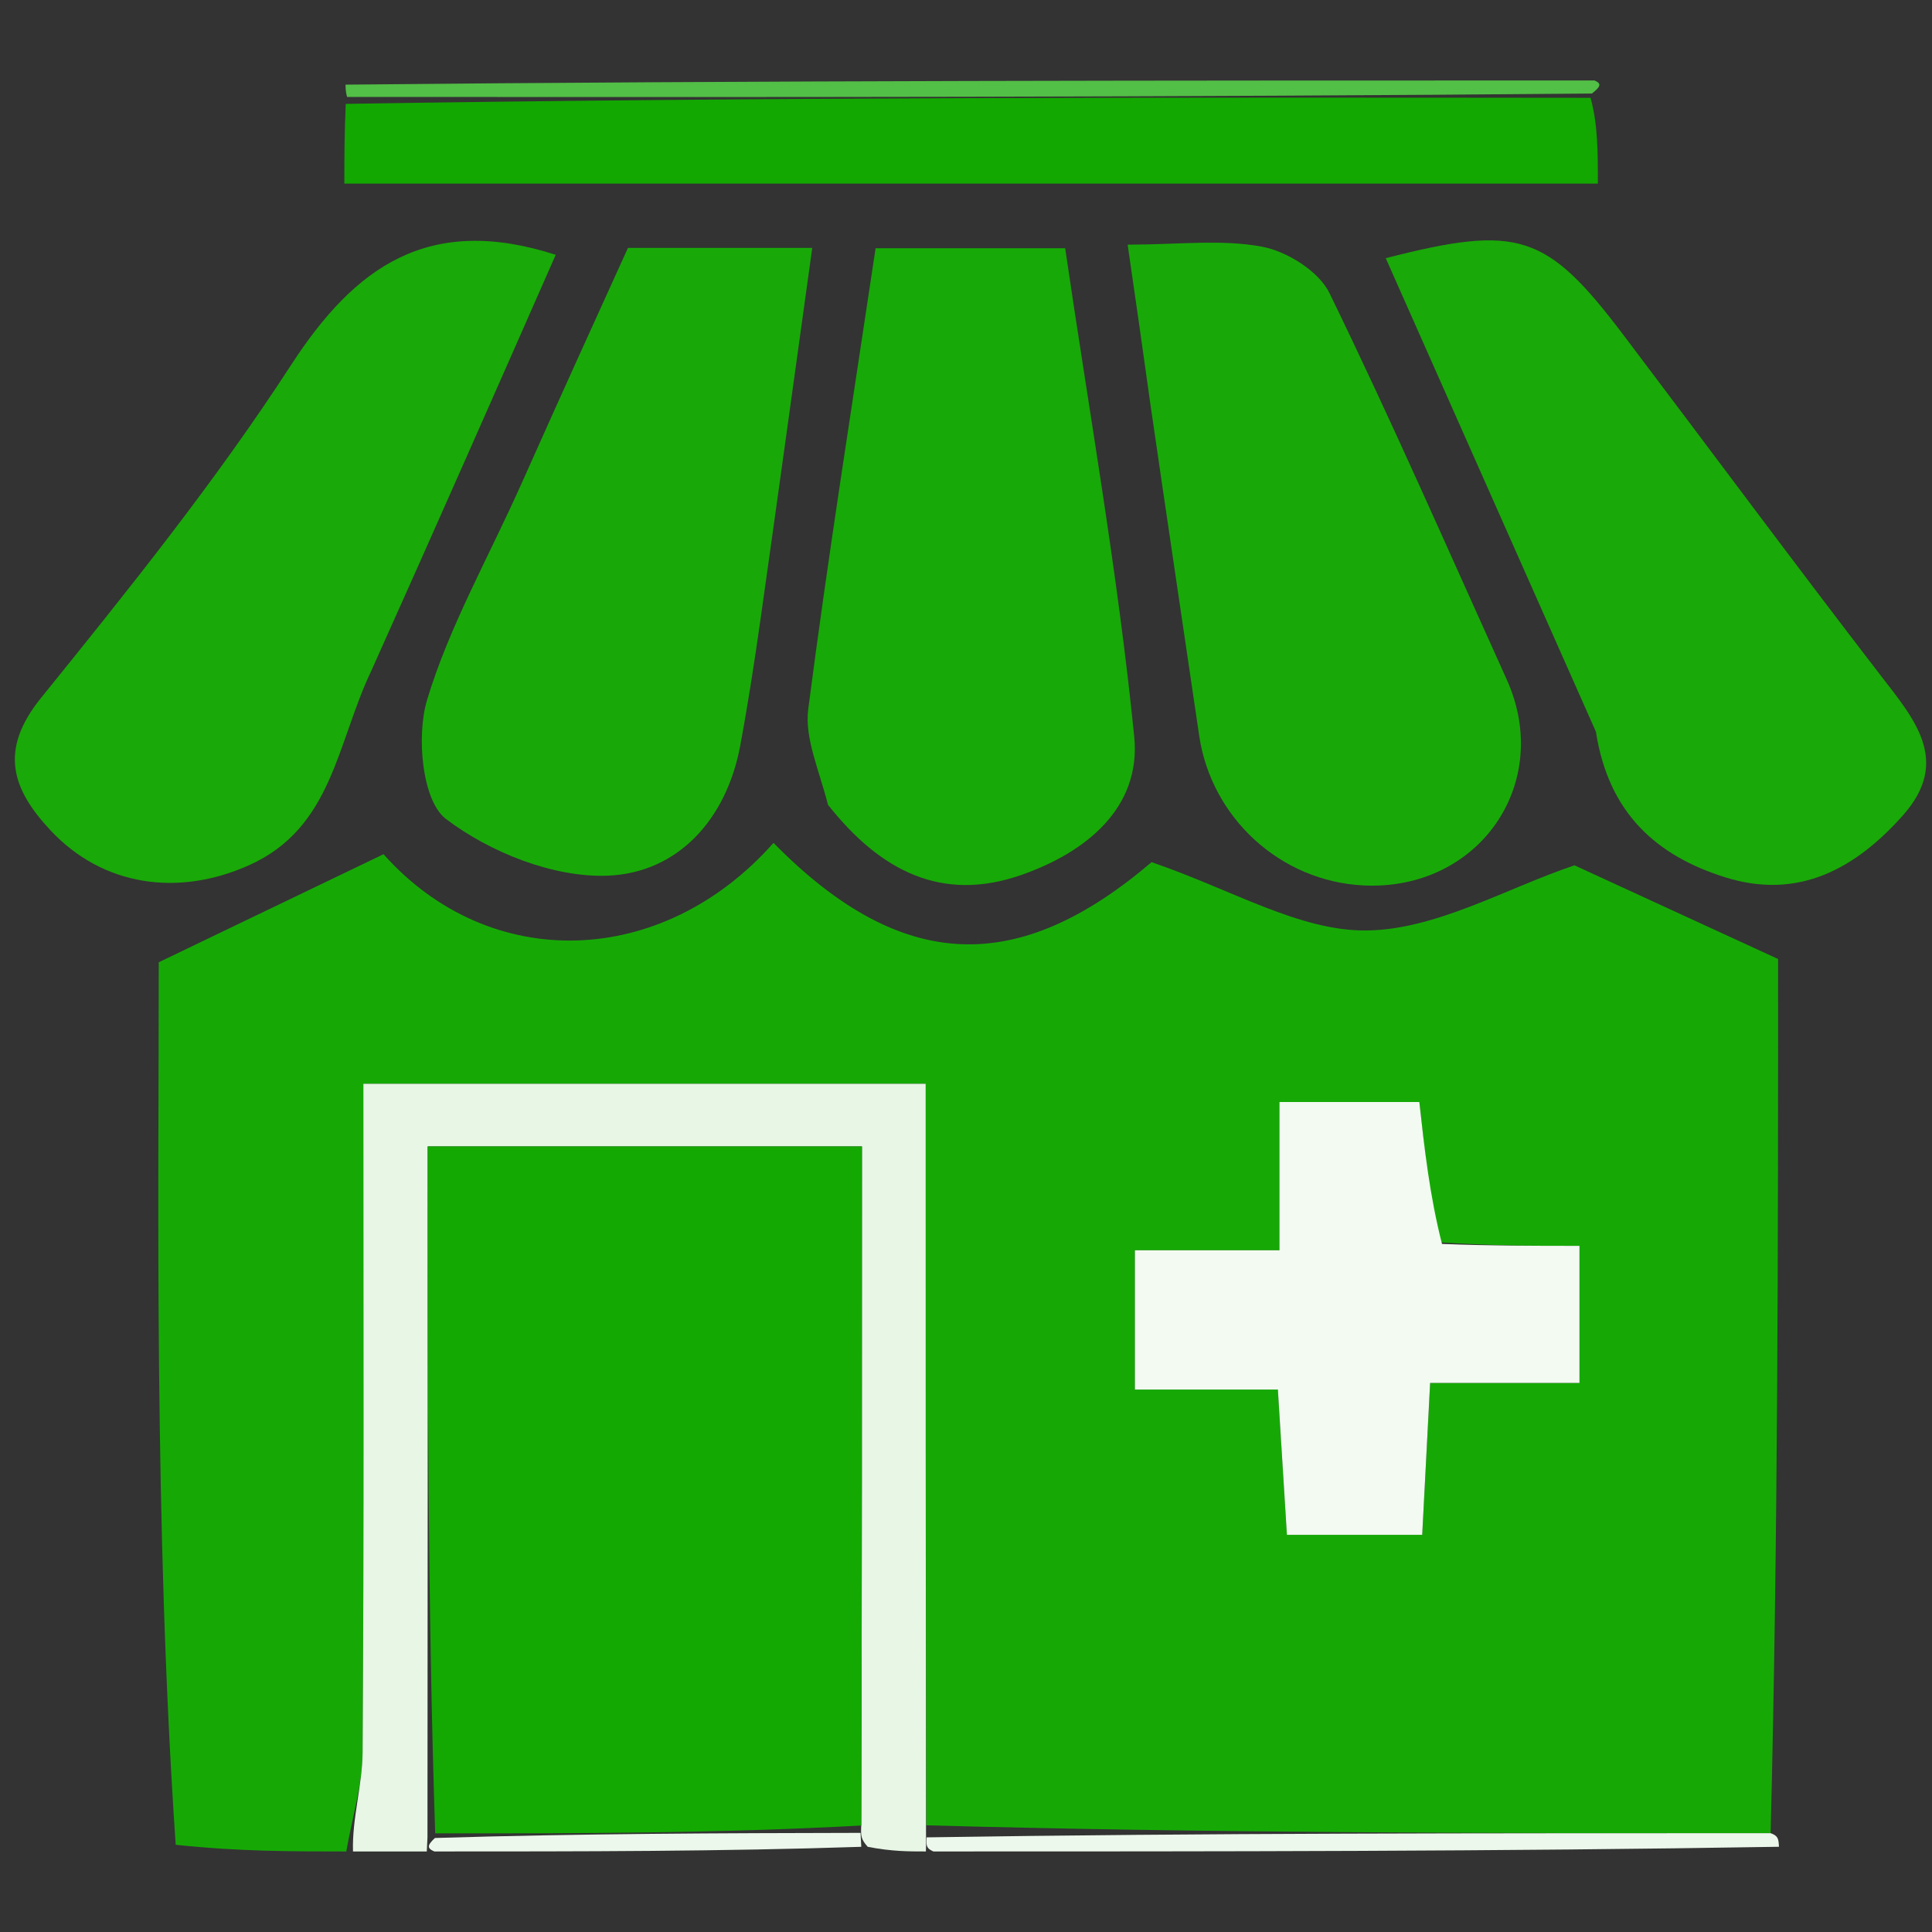
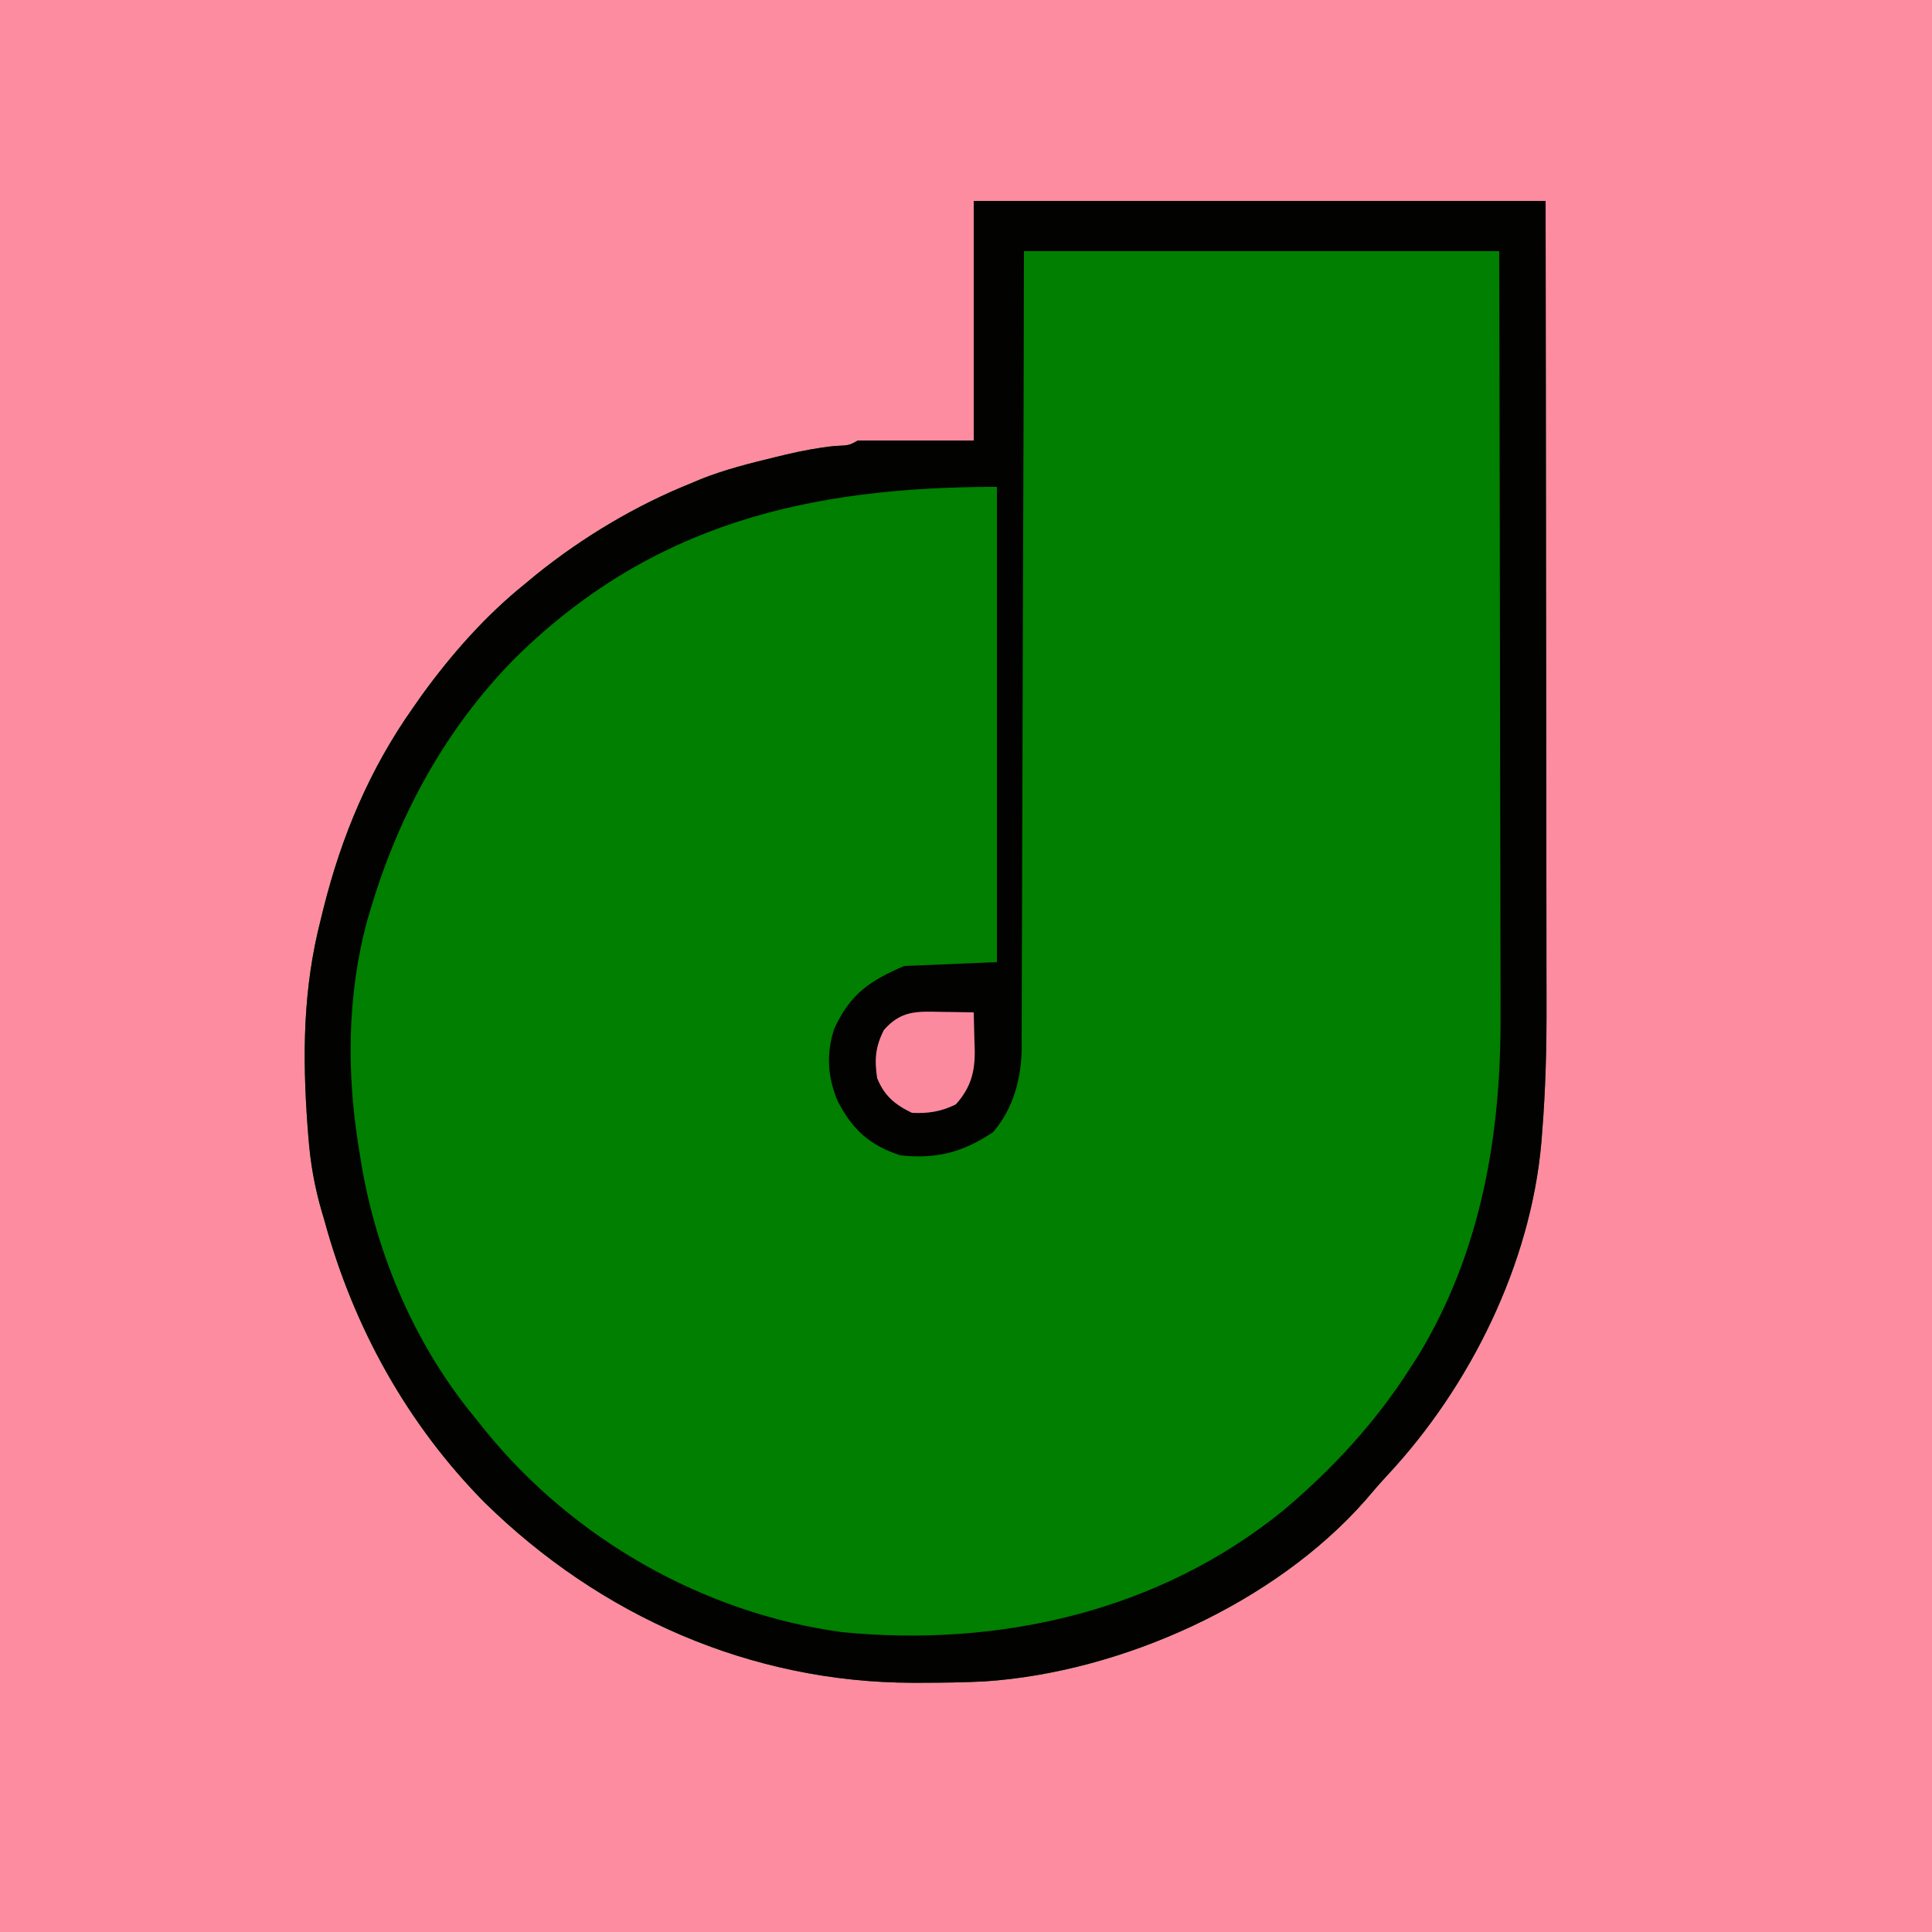
- <svg xmlns="http://www.w3.org/2000/svg" version="1.1" width="1000" height="1000" viewBox="0 0 1000 1000" xml:space="preserve">
-   <defs>
- </defs>
-   <rect x="0" y="0" width="100%" height="100%" fill="#333333" />
-   <g transform="matrix(8.3333 0 0 8.3333 499.982 499.982)" id="226790">
-     <g style="" vector-effect="non-scaling-stroke">
-       <g transform="matrix(1 0 0 1 0 0)" id="ca7db4f1-e4a5-4d35-bfb8-45c959cbb90e">
-         <rect style="stroke: none; stroke-width: 1; stroke-dasharray: none; stroke-linecap: butt; stroke-dashoffset: 0; stroke-linejoin: miter; stroke-miterlimit: 4; is-custom-font: none; font-file-url: none; fill: rgb(255,255,255); fill-rule: nonzero; opacity: 1; visibility: hidden;" vector-effect="non-scaling-stroke" x="-540" y="-540" rx="0" ry="0" width="1080" height="1080" />
-       </g>
-       <g transform="matrix(1 0 0 1 0.1387 23.6779)">
-         <path style="stroke: none; stroke-width: 1; stroke-dasharray: none; stroke-linecap: butt; stroke-dashoffset: 0; stroke-linejoin: miter; stroke-miterlimit: 4; is-custom-font: none; font-file-url: none; fill: rgb(22,169,6); fill-rule: nonzero; opacity: 1;" vector-effect="non-scaling-stroke" transform=" translate(-61.6287, -79.6779)" d="M 23 111 C 19.638 111 16.276 111 12.405 110.585 C 11.714 100.396 11.47 90.621 11.37 80.845 C 11.281 72.059 11.352 63.271 11.352 55.772 C 16.565 53.266 20.845 51.208 25.314 49.059 C 31.917 56.479 42.63 56.16 49.536 48.356 C 57.574 56.531 64.8 56.561 73.019 49.553 C 78.021 51.263 82.201 53.836 86.355 53.796 C 90.691 53.754 95.002 51.194 99.285 49.749 C 102.832 51.38 107.046 53.319 111.932 55.567 C 111.932 72.959 111.932 91.399 111.469 109.864 C 93.69 109.87 76.376 109.851 59.025 109.375 C 58.988 93.711 58.988 78.504 58.988 63.316 C 46.974 63.316 35.746 63.316 24.061 63.316 C 24.061 77.33 24.105 91.079 24.014 104.827 C 24 106.887 23.354 108.942 23 111 M 90.605 73.145 C 90.287 70.247 89.969 67.349 89.65 64.451 C 86.722 64.451 84.013 64.451 80.961 64.451 C 80.961 67.585 80.961 70.362 80.961 73.661 C 77.713 73.661 74.81 73.661 71.984 73.661 C 71.984 76.769 71.984 79.34 71.984 82.309 C 75.089 82.309 77.868 82.309 80.863 82.309 C 81.068 85.591 81.248 88.482 81.425 91.334 C 84.453 91.334 87.049 91.334 89.828 91.334 C 89.994 88.162 90.144 85.275 90.32 81.899 C 93.825 81.899 96.728 81.899 99.597 81.899 C 99.597 78.918 99.597 76.475 99.597 73.384 C 96.757 73.384 94.134 73.384 90.605 73.145 z" stroke-linecap="round" />
-       </g>
-       <g transform="matrix(1 0 0 1 -20.2773 31.1582)">
-         <path style="stroke: none; stroke-width: 1; stroke-dasharray: none; stroke-linecap: butt; stroke-dashoffset: 0; stroke-linejoin: miter; stroke-miterlimit: 4; is-custom-font: none; font-file-url: none; fill: rgb(231,246,229); fill-rule: nonzero; opacity: 1;" vector-effect="non-scaling-stroke" transform=" translate(-41.2127, -87.1582)" d="M 23.417 111 C 23.354 108.942 24 106.887 24.014 104.827 C 24.105 91.079 24.061 77.33 24.061 63.316 C 35.746 63.316 46.974 63.316 58.988 63.316 C 58.988 78.504 58.988 93.711 59.008 109.667 C 59.019 110.611 59.009 110.805 59 111 C 57.933 111 56.867 111 55.387 110.711 C 54.963 110.23 54.953 110.037 54.986 109.388 C 55.029 95.019 55.029 81.107 55.029 67.208 C 45.718 67.208 36.986 67.208 28.058 67.208 C 28.058 81.612 28.058 95.727 28.043 110.131 C 28.018 110.614 28.009 110.807 28 111 C 26.611 111 25.222 111 23.417 111 z" stroke-linecap="round" />
-       </g>
-       <g transform="matrix(1 0 0 1 0.4019 -54.4854)">
-         <path style="stroke: none; stroke-width: 1; stroke-dasharray: none; stroke-linecap: butt; stroke-dashoffset: 0; stroke-linejoin: miter; stroke-miterlimit: 4; is-custom-font: none; font-file-url: none; fill: rgb(82,191,70); fill-rule: nonzero; opacity: 1;" vector-effect="non-scaling-stroke" transform=" translate(-61.8919, -1.5146)" d="M 100.531 1 C 100.968 1.185 100.937 1.37 100.37 1.809 C 74.24 2.05 48.646 2.037 23.052 2.023 C 23.004 1.854 22.955 1.686 22.953 1.259 C 48.688 1 74.375 1 100.531 1 z" stroke-linecap="round" />
-       </g>
-       <g transform="matrix(1 0 0 1 24.0208 54.432)">
-         <path style="stroke: none; stroke-width: 1; stroke-dasharray: none; stroke-linecap: butt; stroke-dashoffset: 0; stroke-linejoin: miter; stroke-miterlimit: 4; is-custom-font: none; font-file-url: none; fill: rgb(236,248,235); fill-rule: nonzero; opacity: 1;" vector-effect="non-scaling-stroke" transform=" translate(-85.5108, -110.4319)" d="M 59.469 111 C 59.009 110.805 59.019 110.611 59.045 110.124 C 76.376 109.851 93.69 109.87 111.469 109.864 C 111.946 110.032 111.96 110.225 111.987 110.709 C 94.646 111 77.292 111 59.469 111 z" stroke-linecap="round" />
-       </g>
-       <g transform="matrix(1 0 0 1 -19.9307 54.4225)">
-         <path style="stroke: none; stroke-width: 1; stroke-dasharray: none; stroke-linecap: butt; stroke-dashoffset: 0; stroke-linejoin: miter; stroke-miterlimit: 4; is-custom-font: none; font-file-url: none; fill: rgb(236,248,235); fill-rule: nonzero; opacity: 1;" vector-effect="non-scaling-stroke" transform=" translate(-41.5593, -110.4224)" d="M 54.943 109.845 C 54.953 110.037 54.963 110.23 54.987 110.711 C 46.312 111 37.625 111 28.469 111 C 28.009 110.807 28.018 110.614 28.507 110.163 C 37.638 109.885 46.29 109.865 54.943 109.845 z" stroke-linecap="round" />
-       </g>
-       <g transform="matrix(1 0 0 1 24.3009 21.8925)">
-         <path style="stroke: none; stroke-width: 1; stroke-dasharray: none; stroke-linecap: butt; stroke-dashoffset: 0; stroke-linejoin: miter; stroke-miterlimit: 4; is-custom-font: none; font-file-url: none; fill: rgb(242,250,241); fill-rule: nonzero; opacity: 1;" vector-effect="non-scaling-stroke" transform=" translate(-85.7909, -77.8926)" d="M 91.057 73.265 C 94.134 73.384 96.757 73.384 99.597 73.384 C 99.597 76.475 99.597 78.918 99.597 81.899 C 96.728 81.899 93.825 81.899 90.32 81.899 C 90.144 85.275 89.994 88.162 89.828 91.334 C 87.049 91.334 84.453 91.334 81.425 91.334 C 81.248 88.482 81.068 85.591 80.863 82.309 C 77.868 82.309 75.089 82.309 71.984 82.309 C 71.984 79.34 71.984 76.769 71.984 73.661 C 74.81 73.661 77.713 73.661 80.961 73.661 C 80.961 70.362 80.961 67.585 80.961 64.451 C 84.013 64.451 86.722 64.451 89.65 64.451 C 89.969 67.349 90.287 70.247 91.057 73.265 z" stroke-linecap="round" />
-       </g>
-       <g transform="matrix(1 0 0 1 -21.6732 -25.1009)">
-         <path style="stroke: none; stroke-width: 1; stroke-dasharray: none; stroke-linecap: butt; stroke-dashoffset: 0; stroke-linejoin: miter; stroke-miterlimit: 4; is-custom-font: none; font-file-url: none; fill: rgb(24,169,8); fill-rule: nonzero; opacity: 1;" vector-effect="non-scaling-stroke" transform=" translate(-39.8168, -30.8992)" d="M 33.925 25.948 C 36.167 20.921 38.289 16.252 40.496 11.399 C 44.062 11.399 47.669 11.399 51.942 11.399 C 50.851 19.249 49.806 26.866 48.727 34.479 C 48.355 37.099 47.953 39.716 47.469 42.317 C 46.612 46.92 43.578 50.217 39.246 50.391 C 35.879 50.526 31.929 48.946 29.193 46.871 C 27.709 45.746 27.341 41.726 28.018 39.478 C 29.39 34.92 31.815 30.679 33.925 25.948 z" stroke-linecap="round" />
-       </g>
-       <g transform="matrix(1 0 0 1 0.3273 -24.8037)">
-         <path style="stroke: none; stroke-width: 1; stroke-dasharray: none; stroke-linecap: butt; stroke-dashoffset: 0; stroke-linejoin: miter; stroke-miterlimit: 4; is-custom-font: none; font-file-url: none; fill: rgb(23,169,7); fill-rule: nonzero; opacity: 1;" vector-effect="non-scaling-stroke" transform=" translate(-61.8173, -31.1964)" d="M 52.919 45.988 C 52.357 43.785 51.461 41.844 51.693 40.048 C 52.923 30.54 54.437 21.069 55.877 11.42 C 59.812 11.42 63.418 11.42 67.652 11.42 C 69.132 21.538 70.926 31.606 71.94 41.752 C 72.384 46.183 68.926 48.963 64.892 50.36 C 60.012 52.05 56.191 50.131 52.919 45.988 z" stroke-linecap="round" />
-       </g>
-       <g transform="matrix(1 0 0 1 22.2562 -24.9572)">
-         <path style="stroke: none; stroke-width: 1; stroke-dasharray: none; stroke-linecap: butt; stroke-dashoffset: 0; stroke-linejoin: miter; stroke-miterlimit: 4; is-custom-font: none; font-file-url: none; fill: rgb(24,169,8); fill-rule: nonzero; opacity: 1;" vector-effect="non-scaling-stroke" transform=" translate(-83.7462, -31.0427)" d="M 72.938 21.056 C 72.474 17.692 72.05 14.769 71.533 11.198 C 74.679 11.198 77.36 10.85 79.886 11.326 C 81.438 11.618 83.407 12.851 84.068 14.207 C 87.921 22.115 91.448 30.182 95.074 38.2 C 97.997 44.664 93.339 51.353 86.175 50.997 C 81.023 50.74 76.726 46.806 75.974 41.683 C 74.985 34.953 73.978 28.226 72.938 21.056 z" stroke-linecap="round" />
-       </g>
-       <g transform="matrix(1 0 0 1 -42.2782 -25.1)">
-         <path style="stroke: none; stroke-width: 1; stroke-dasharray: none; stroke-linecap: butt; stroke-dashoffset: 0; stroke-linejoin: miter; stroke-miterlimit: 4; is-custom-font: none; font-file-url: none; fill: rgb(25,169,8); fill-rule: nonzero; opacity: 1;" vector-effect="non-scaling-stroke" transform=" translate(-19.2117, -30.9)" d="M 24.571 37.629 C 22.393 42.19 22.152 47.423 16.946 49.749 C 12.569 51.705 7.891 51.062 4.632 47.579 C 2.23 45.012 1.414 42.598 4.04 39.351 C 9.46 32.648 14.888 25.89 19.571 18.673 C 23.543 12.551 28.122 9.287 36.009 11.828 C 32.332 20.18 28.56 28.746 24.571 37.629 z" stroke-linecap="round" />
-       </g>
-       <g transform="matrix(1 0 0 1 42.8566 -25.0521)">
-         <path style="stroke: none; stroke-width: 1; stroke-dasharray: none; stroke-linecap: butt; stroke-dashoffset: 0; stroke-linejoin: miter; stroke-miterlimit: 4; is-custom-font: none; font-file-url: none; fill: rgb(25,169,8); fill-rule: nonzero; opacity: 1;" vector-effect="non-scaling-stroke" transform=" translate(-104.3466, -30.9479)" d="M 100.618 41.452 C 96.167 31.431 91.875 21.758 87.563 12.038 C 95.822 9.922 97.552 10.493 102.346 16.833 C 107.66 23.86 112.903 30.941 118.277 37.921 C 120.378 40.65 122.702 43.252 119.687 46.645 C 116.765 49.933 113.217 51.924 108.654 50.495 C 104.382 49.157 101.401 46.512 100.618 41.452 z" stroke-linecap="round" />
-       </g>
-       <g transform="matrix(1 0 0 1 0.3195 -51.2638)">
-         <path style="stroke: none; stroke-width: 1; stroke-dasharray: none; stroke-linecap: butt; stroke-dashoffset: 0; stroke-linejoin: miter; stroke-miterlimit: 4; is-custom-font: none; font-file-url: none; fill: rgb(19,167,2); fill-rule: nonzero; opacity: 1;" vector-effect="non-scaling-stroke" transform=" translate(-61.8095, -4.7362)" d="M 22.967 2.454 C 48.646 2.037 74.24 2.05 100.286 2.078 C 100.738 3.741 100.738 5.39 100.738 7.406 C 74.86 7.406 49.05 7.406 22.881 7.406 C 22.881 5.832 22.881 4.359 22.967 2.454 z" stroke-linecap="round" />
-       </g>
-       <g transform="matrix(1 0 0 1 -19.9465 32.5416)">
-         <path style="stroke: none; stroke-width: 1; stroke-dasharray: none; stroke-linecap: butt; stroke-dashoffset: 0; stroke-linejoin: miter; stroke-miterlimit: 4; is-custom-font: none; font-file-url: none; fill: rgb(20,168,3); fill-rule: nonzero; opacity: 1;" vector-effect="non-scaling-stroke" transform=" translate(-41.5435, -88.5415)" d="M 54.986 109.388 C 46.29 109.865 37.638 109.885 28.522 109.873 C 28.058 95.727 28.058 81.612 28.058 67.208 C 36.986 67.208 45.718 67.208 55.029 67.208 C 55.029 81.107 55.029 95.019 54.986 109.388 z" stroke-linecap="round" />
-       </g>
-     </g>
-   </g>
+ <svg xmlns="http://www.w3.org/2000/svg" version="1.1" width="500" height="500">
+   <path d="M0 0 C165 0 330 0 500 0 C500 165 500 330 500 500 C335 500 170 500 0 500 C0 335 0 170 0 0 Z " fill="#FE8CA0" transform="translate(0,0)" />
+   <path d="M0 0 C48.84 0 97.68 0 148 0 C148.081 56.209 148.081 56.209 148.098 79.875 C148.102 85.281 148.106 90.688 148.11 96.094 C148.11 96.771 148.111 97.449 148.111 98.147 C148.12 109.031 148.136 119.915 148.154 130.8 C148.173 142.001 148.184 153.202 148.188 164.402 C148.191 170.681 148.197 176.959 148.211 183.238 C148.225 189.167 148.229 195.096 148.226 201.026 C148.227 203.183 148.231 205.34 148.238 207.497 C148.277 218.66 148.014 229.731 147.123 240.861 C147.008 242.317 147.008 242.317 146.892 243.803 C144.113 275.208 128.432 306.88 107.086 329.762 C105.136 331.855 103.284 334.003 101.438 336.188 C77.849 363.038 38.103 380.788 2.859 383.143 C-2.489 383.415 -7.834 383.491 -13.188 383.5 C-14.011 383.502 -14.835 383.504 -15.684 383.506 C-57.712 383.437 -96.599 366.272 -126.562 336.875 C-146.626 316.583 -160.508 291.458 -168 264 C-168.361 262.79 -168.361 262.79 -168.729 261.555 C-170.593 255.135 -171.678 248.972 -172.188 242.312 C-172.265 241.329 -172.343 240.346 -172.422 239.333 C-173.745 220.981 -173.588 203.877 -169 186 C-168.687 184.723 -168.687 184.723 -168.367 183.419 C-163.654 164.432 -156.325 146.989 -145 131 C-144.292 129.988 -143.585 128.976 -142.855 127.934 C-135.154 117.29 -126.27 107.235 -116 99 C-114.658 97.884 -114.658 97.884 -113.289 96.746 C-101.177 86.998 -87.449 78.784 -73 73 C-72.219 72.669 -71.438 72.337 -70.633 71.996 C-64.368 69.508 -57.915 67.893 -51.375 66.312 C-50.051 65.991 -50.051 65.991 -48.7 65.662 C-44.462 64.671 -40.308 63.864 -35.977 63.418 C-32.225 63.259 -32.225 63.259 -30 62 C-20.1 62 -10.2 62 0 62 C0 41.54 0 21.08 0 0 Z " fill="#007F00" transform="translate(252,52)" />
+   <path d="M0 0 C48.84 0 97.68 0 148 0 C148.081 56.209 148.081 56.209 148.098 79.875 C148.102 85.281 148.106 90.688 148.11 96.094 C148.11 96.771 148.111 97.449 148.111 98.147 C148.12 109.031 148.136 119.915 148.154 130.8 C148.173 142.001 148.184 153.202 148.188 164.402 C148.191 170.681 148.197 176.959 148.211 183.238 C148.225 189.167 148.229 195.096 148.226 201.026 C148.227 203.183 148.231 205.34 148.238 207.497 C148.277 218.66 148.014 229.731 147.123 240.861 C147.008 242.317 147.008 242.317 146.892 243.803 C144.113 275.208 128.432 306.88 107.086 329.762 C105.136 331.855 103.284 334.003 101.438 336.188 C77.849 363.038 38.103 380.788 2.859 383.143 C-2.489 383.415 -7.834 383.491 -13.188 383.5 C-14.011 383.502 -14.835 383.504 -15.684 383.506 C-57.712 383.437 -96.599 366.272 -126.562 336.875 C-146.626 316.583 -160.508 291.458 -168 264 C-168.361 262.79 -168.361 262.79 -168.729 261.555 C-170.593 255.135 -171.678 248.972 -172.188 242.312 C-172.265 241.329 -172.343 240.346 -172.422 239.333 C-173.745 220.981 -173.588 203.877 -169 186 C-168.687 184.723 -168.687 184.723 -168.367 183.419 C-163.654 164.432 -156.325 146.989 -145 131 C-144.292 129.988 -143.585 128.976 -142.855 127.934 C-135.154 117.29 -126.27 107.235 -116 99 C-114.658 97.884 -114.658 97.884 -113.289 96.746 C-101.177 86.998 -87.449 78.784 -73 73 C-72.219 72.669 -71.438 72.337 -70.633 71.996 C-64.368 69.508 -57.915 67.893 -51.375 66.312 C-50.051 65.991 -50.051 65.991 -48.7 65.662 C-44.462 64.671 -40.308 63.864 -35.977 63.418 C-32.225 63.259 -32.225 63.259 -30 62 C-20.1 62 -10.2 62 0 62 C0 41.54 0 21.08 0 0 Z M13 13 C12.963 28.272 12.925 43.543 12.887 59.277 C12.856 68.943 12.825 78.609 12.791 88.275 C12.737 103.623 12.685 118.97 12.654 134.318 C12.631 145.495 12.597 156.672 12.551 167.849 C12.527 173.767 12.509 179.684 12.502 185.602 C12.496 191.174 12.476 196.746 12.446 202.319 C12.437 204.361 12.433 206.404 12.435 208.446 C12.437 211.242 12.42 214.036 12.399 216.831 C12.406 218.035 12.406 218.035 12.413 219.263 C12.315 227.177 10.248 234.923 5 241 C-2.799 246.223 -9.617 248.015 -19 247 C-27.035 244.365 -31.418 240.302 -35.25 232.875 C-37.831 226.675 -38.206 220.704 -36.117 214.289 C-32.048 205.316 -26.948 201.835 -18 198 C-10.08 197.67 -2.16 197.34 6 197 C6 156.41 6 115.82 6 74 C-42.813 74 -83.449 83.573 -118.75 118.375 C-136.608 136.49 -148.747 158.725 -156 183 C-156.298 183.994 -156.596 184.988 -156.902 186.012 C-162.248 205.506 -162.342 226.176 -159 246 C-158.844 246.985 -158.688 247.97 -158.527 248.984 C-154.499 272.949 -144.516 296.241 -129 315 C-128.138 316.076 -127.276 317.153 -126.414 318.23 C-103.689 346.254 -69.948 365.521 -34.098 370.395 C6.541 374.4 47.867 365.055 80 339 C92.823 328.219 103.977 316.151 113 302 C114.017 300.418 114.017 300.418 115.055 298.805 C131.387 271.923 136.513 241.491 136.341 210.534 C136.34 208.364 136.34 206.193 136.342 204.023 C136.343 198.198 136.325 192.373 136.304 186.548 C136.285 180.435 136.284 174.323 136.28 168.21 C136.271 156.665 136.246 145.12 136.216 133.575 C136.176 117.954 136.16 102.332 136.143 86.71 C136.114 62.14 136.055 37.57 136 13 C95.41 13 54.82 13 13 13 Z " fill="#020201" transform="translate(252,52)" />
+   <path d="M0 0 C1.189 0.014 1.189 0.014 2.402 0.027 C4.352 0.051 6.301 0.087 8.25 0.125 C8.332 2.667 8.391 5.207 8.438 7.75 C8.463 8.463 8.488 9.176 8.514 9.91 C8.591 15.522 7.486 19.631 3.625 23.938 C-0.069 25.784 -3.63 26.361 -7.75 26.125 C-12.16 24.001 -14.922 21.695 -16.75 17.125 C-17.469 12.332 -17.216 9.041 -15 4.688 C-10.515 -0.42 -6.428 -0.139 0 0 Z " fill="#FB8A9E" transform="translate(243.75,261.875)" />
</svg>
